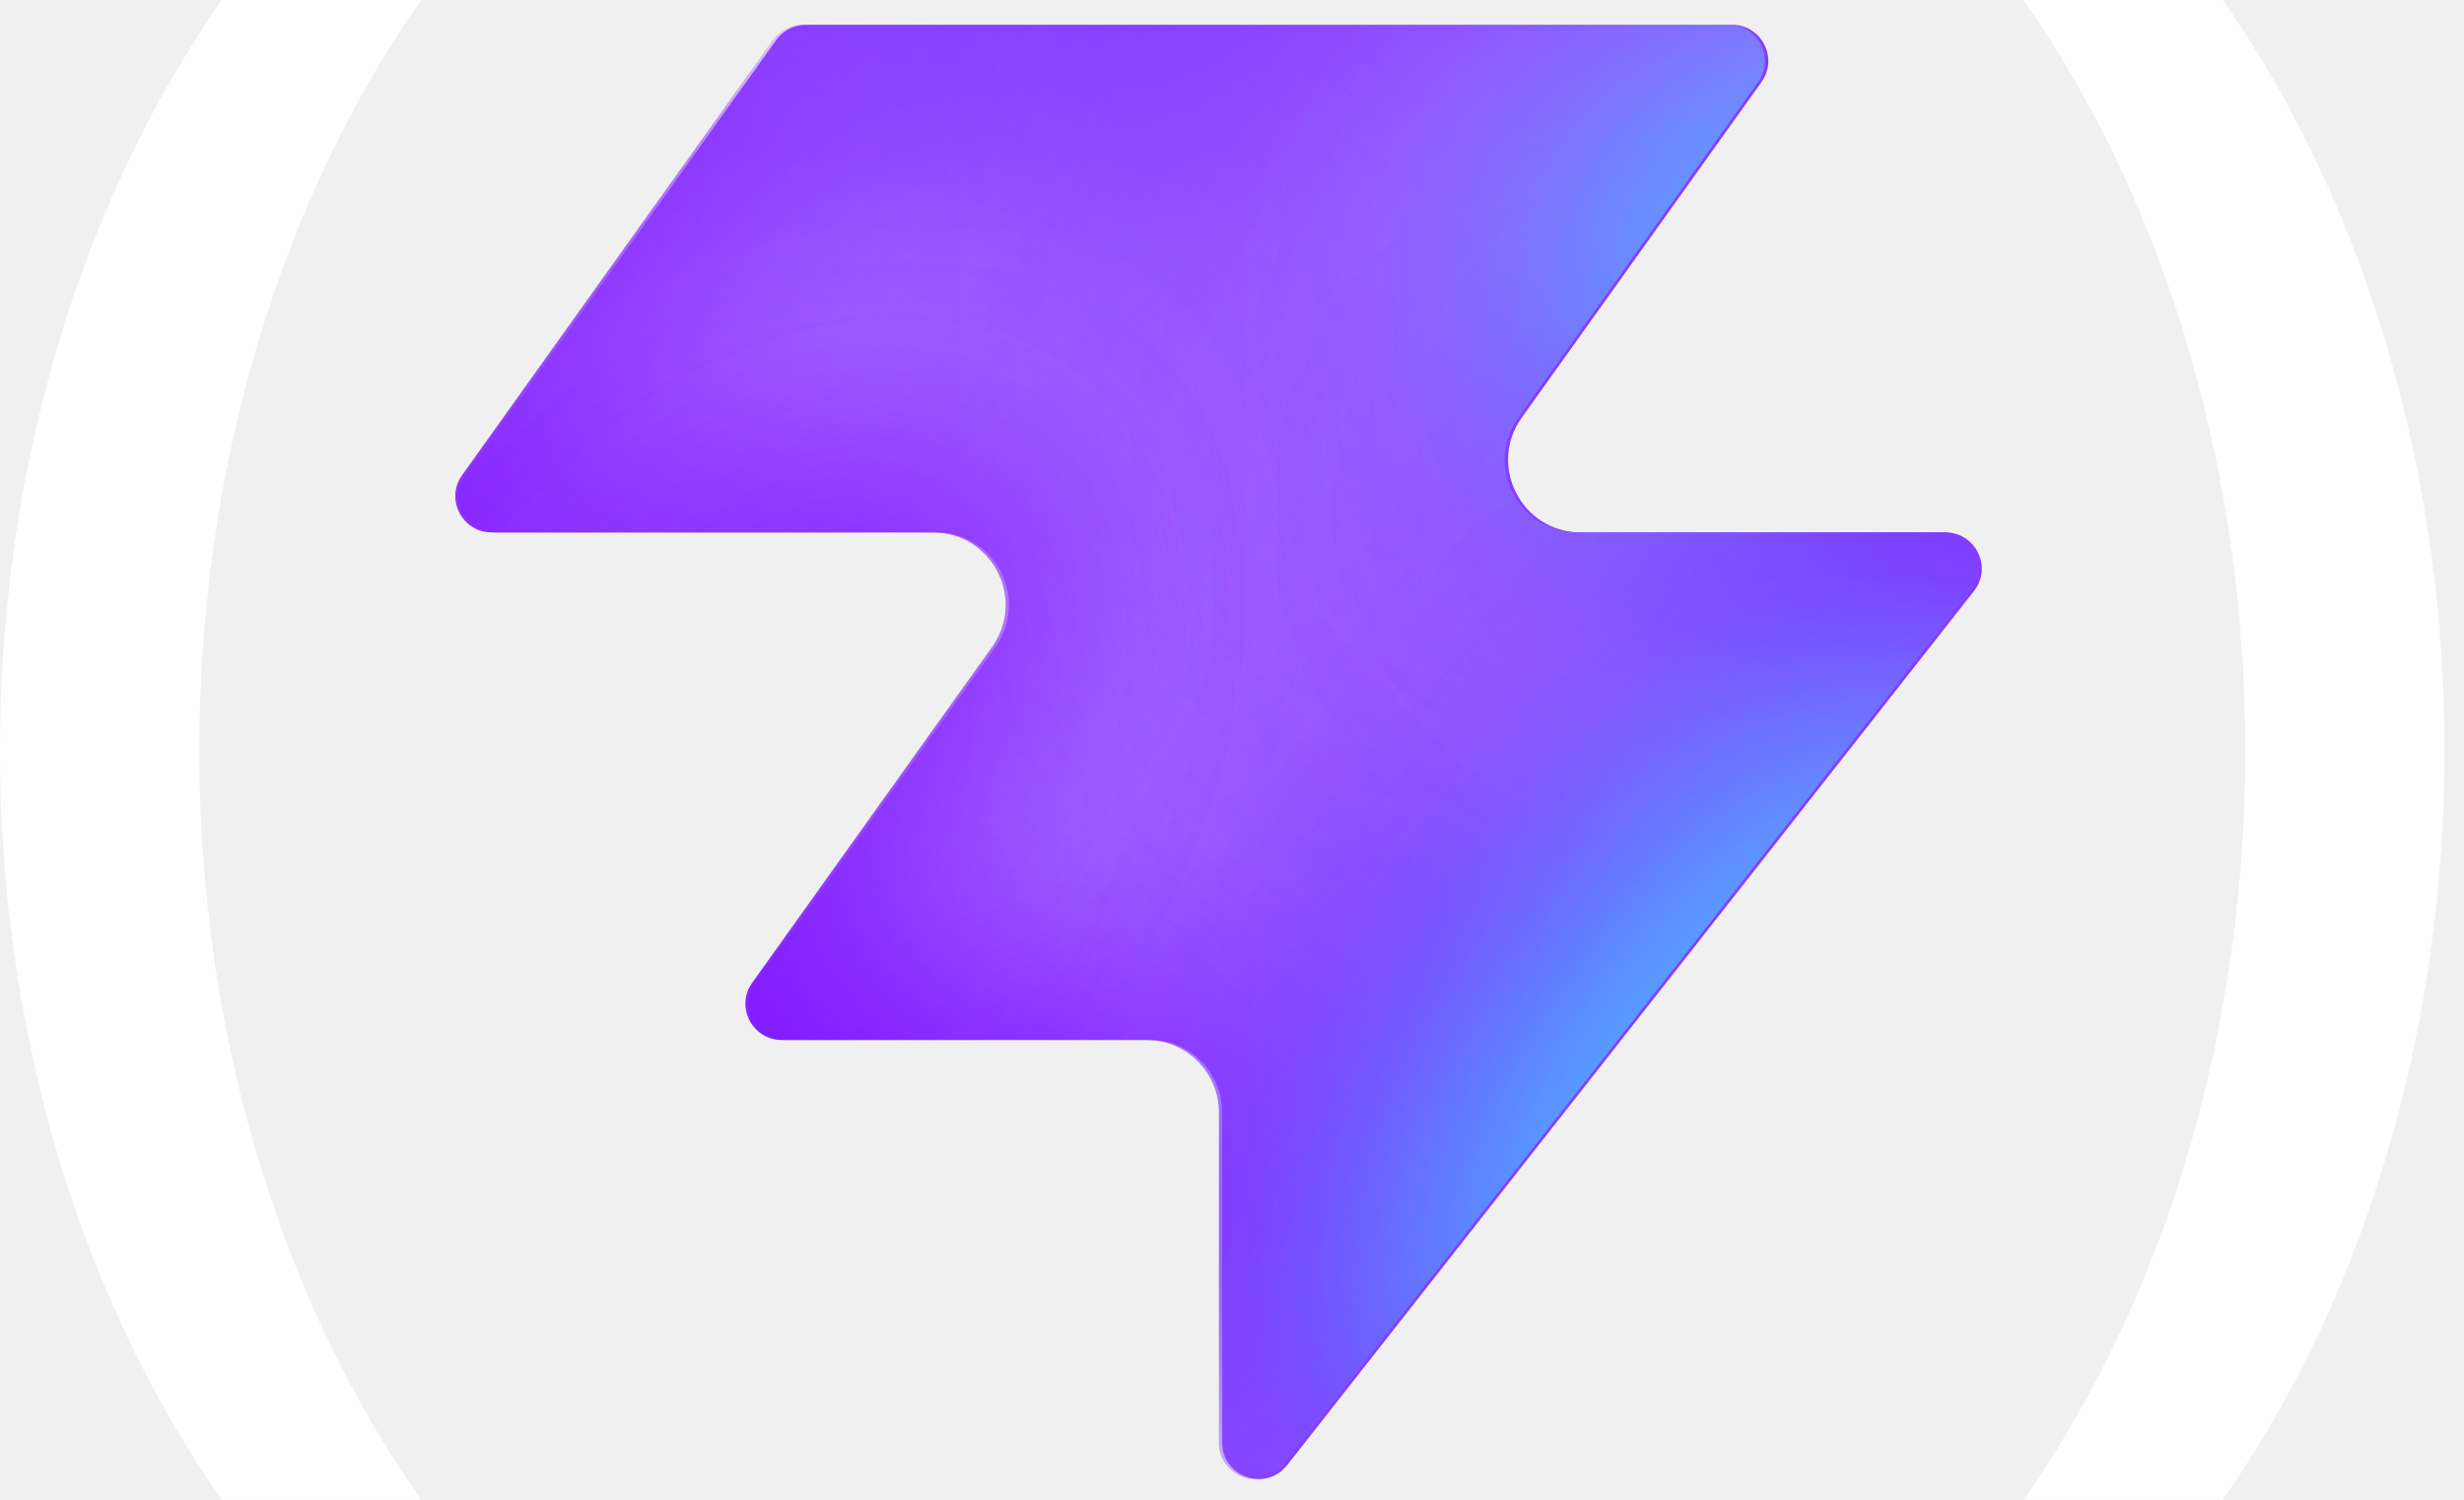
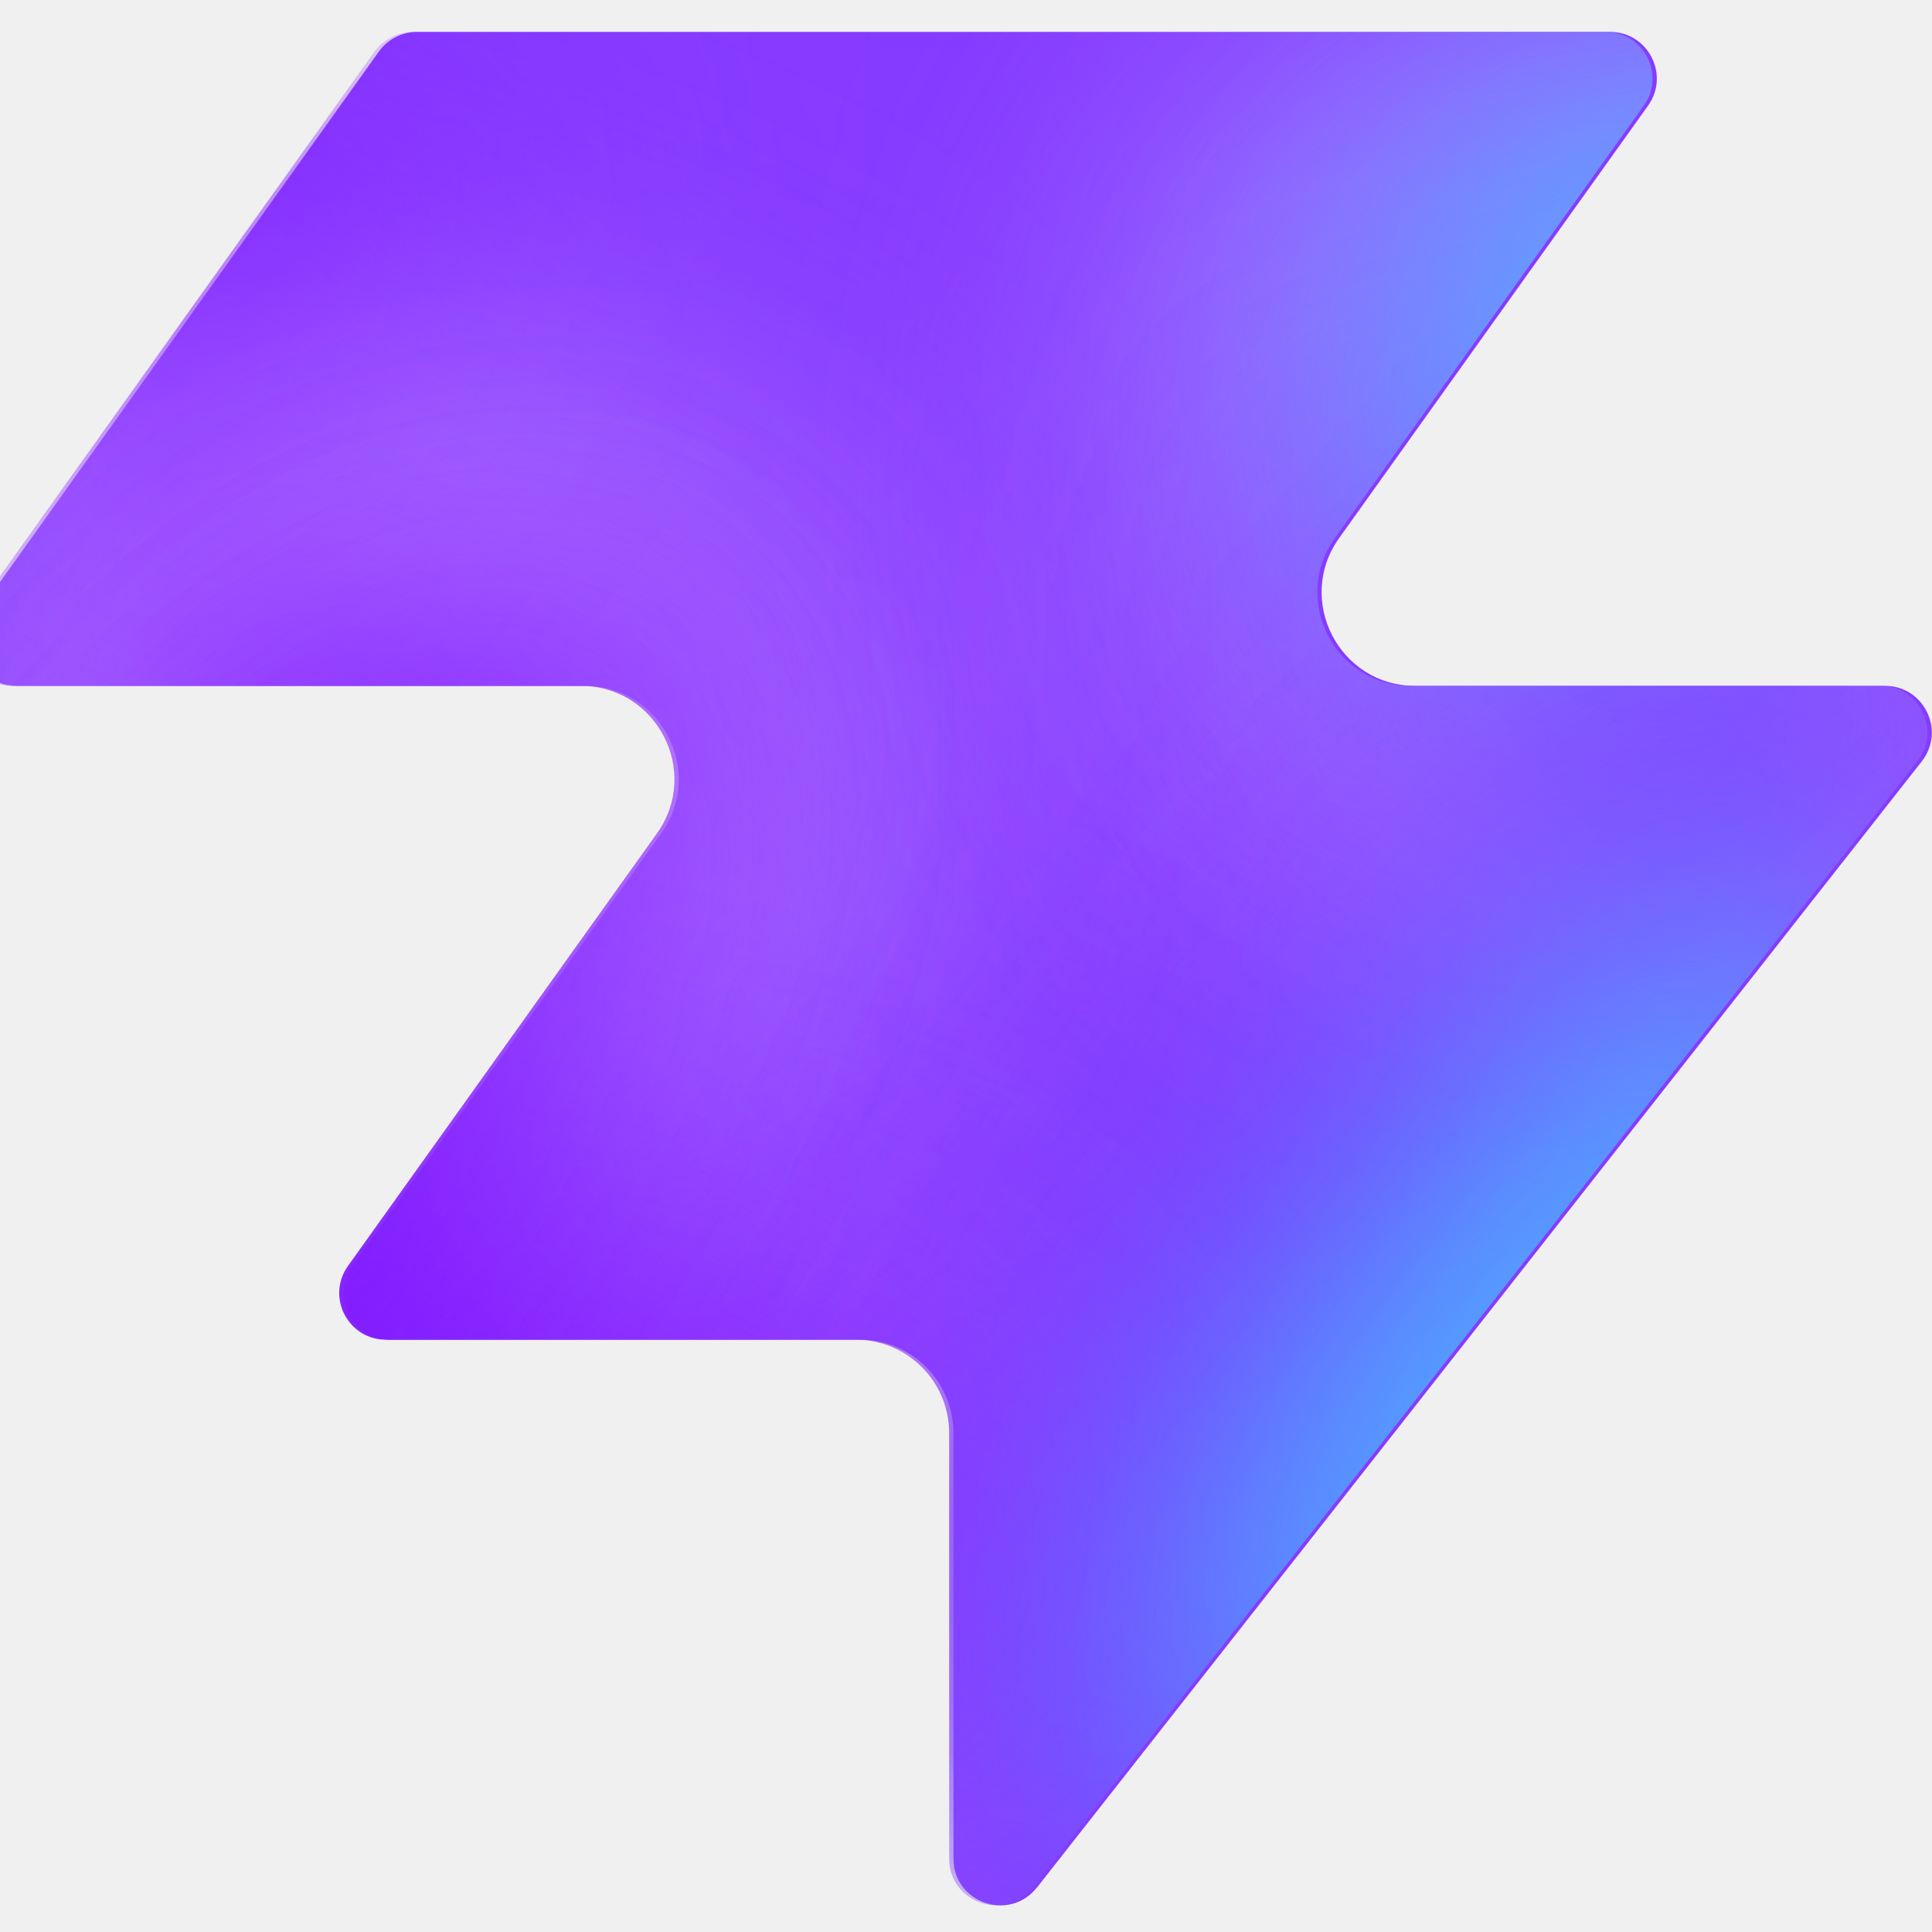
- <svg xmlns="http://www.w3.org/2000/svg" viewBox="0 0 23 14" fill="none">
+ <svg xmlns="http://www.w3.org/2000/svg" viewBox="4.5 0 14 14" fill="none">
  <path d="M20.748 0H18.889C21.641 3.94 21.657 10.046 18.889 14H20.748C23.516 10.046 23.5 3.94 20.748 0Z" fill="white" />
  <path d="M2.07 3.05176e-05C-0.682 3.94 -0.698 10.046 2.07 14H3.93C1.162 10.046 1.178 3.94 3.93 3.05176e-05H2.07Z" fill="white" />
  <path d="M12.014 13.677C11.815 13.93 11.409 13.789 11.409 13.468V10.385C11.409 10.011 11.106 9.708 10.732 9.708H7.328C7.053 9.708 6.892 9.397 7.053 9.173L9.291 6.04C9.611 5.592 9.291 4.97 8.74 4.97H4.62C4.345 4.97 4.185 4.658 4.345 4.435L7.246 0.373C7.31 0.284 7.413 0.231 7.522 0.231H16.167C16.442 0.231 16.603 0.542 16.442 0.766L14.204 3.899C13.884 4.347 14.204 4.97 14.755 4.97H18.16C18.442 4.97 18.6 5.295 18.426 5.517L12.014 13.678L12.014 13.677Z" fill="#863BFF" />
  <mask id="mask0_127_17274" style="mask-type:alpha" maskUnits="userSpaceOnUse" x="4" y="0" width="15" height="14">
    <path d="M11.982 13.677C11.784 13.93 11.378 13.789 11.378 13.468V10.385C11.378 10.011 11.075 9.708 10.701 9.708H7.297C7.022 9.708 6.861 9.397 7.022 9.173L9.26 6.04C9.58 5.592 9.26 4.97 8.709 4.97H4.589C4.314 4.97 4.153 4.658 4.314 4.435L7.215 0.372C7.279 0.284 7.381 0.231 7.49 0.231H16.136C16.411 0.231 16.572 0.542 16.411 0.766L14.173 3.899C13.853 4.347 14.173 4.97 14.724 4.97H18.128C18.411 4.97 18.569 5.295 18.394 5.517L11.983 13.678L11.982 13.677Z" fill="black" />
  </mask>
  <g mask="url(#mask0_127_17274)">
    <g filter="url(#filter0_f_127_17274)">
      <ellipse cx="1.648" cy="4.4" rx="1.648" ry="4.4" transform="matrix(0.00324134 0.999995 0.999995 -0.00324134 2.91309 9.66077)" fill="#EDE6FF" />
    </g>
    <g filter="url(#filter1_f_127_17274)">
      <ellipse cx="3.112" cy="8.932" rx="3.112" ry="8.932" transform="matrix(0.00324134 0.999995 0.999995 -0.00324134 -7.51758 2.58936)" fill="#EDE6FF" />
    </g>
    <g filter="url(#filter2_f_127_17274)">
      <ellipse cx="1.648" cy="9.122" rx="1.648" ry="9.122" transform="matrix(0.00324134 0.999995 0.999995 -0.00324134 -7.8584 3.61816)" fill="#7E14FF" />
    </g>
    <g filter="url(#filter3_f_127_17274)">
      <ellipse cx="1.648" cy="9.156" rx="1.648" ry="9.156" transform="matrix(0.00324134 0.999995 0.999995 -0.00324134 -6.4834 9.00391)" fill="#7E14FF" />
    </g>
    <g filter="url(#filter4_f_127_17274)">
      <ellipse cx="1.648" cy="9.156" rx="1.648" ry="9.156" transform="matrix(0.00324134 0.999995 0.999995 -0.00324134 -6.02441 9.34766)" fill="#7E14FF" />
    </g>
    <g filter="url(#filter5_f_127_17274)">
      <ellipse cx="4.21" cy="6.606" rx="4.21" ry="6.606" transform="matrix(0.0584509 -0.99829 -0.99829 -0.0584509 26.4971 8.26871)" fill="#EDE6FF" />
    </g>
    <g filter="url(#filter6_f_127_17274)">
      <ellipse cx="1.038" cy="6.433" rx="1.038" ry="6.433" transform="matrix(-0.0172986 -0.99985 -0.99985 0.0172986 26.9297 5.63535)" fill="#7E14FF" />
    </g>
    <g filter="url(#filter7_f_127_17274)">
      <ellipse cx="1.038" cy="6.433" rx="1.038" ry="6.433" transform="matrix(-0.0172986 -0.99985 -0.99985 0.0172986 26.9297 5.63535)" fill="#7E14FF" />
    </g>
    <g filter="url(#filter8_f_127_17274)">
      <ellipse cx="4.366" cy="2.915" rx="1.319" ry="8.71" transform="rotate(39.5103 4.36576 2.91514)" fill="#7E14FF" />
    </g>
    <g filter="url(#filter9_f_127_17274)">
      <ellipse cx="18.47" cy="-1.592" rx="1.319" ry="8.71" transform="rotate(37.8923 18.4697 -1.59207)" fill="#7E14FF" />
    </g>
    <g filter="url(#filter10_f_127_17274)">
      <ellipse cx="16.642" cy="2.126" rx="1.787" ry="2.892" transform="rotate(37.8923 16.6417 2.12577)" fill="#47BFFF" />
    </g>
    <g filter="url(#filter11_f_127_17274)">
      <ellipse cx="3.688" cy="11.7" rx="1.319" ry="8.71" transform="rotate(37.8923 3.68841 11.7003)" fill="#7E14FF" />
    </g>
    <g filter="url(#filter12_f_127_17274)">
      <ellipse cx="3.688" cy="11.7" rx="1.319" ry="8.71" transform="rotate(37.8923 3.68841 11.7003)" fill="#7E14FF" />
    </g>
    <g filter="url(#filter13_f_127_17274)">
      <ellipse cx="14.918" cy="9.179" rx="1.319" ry="8.71" transform="rotate(37.8923 14.9179 9.17936)" fill="#7E14FF" />
    </g>
    <g filter="url(#filter14_f_127_17274)">
      <ellipse cx="15.745" cy="9.925" rx="1.787" ry="4.577" transform="rotate(37.8923 15.7453 9.92533)" fill="#47BFFF" />
    </g>
  </g>
  <defs>
    <filter id="filter0_f_127_17274" x="-1.666" y="5.063" width="17.967" height="12.463" filterUnits="userSpaceOnUse" color-interpolation-filters="sRGB">
      <feFlood flood-opacity="0" result="BackgroundImageFix" />
      <feBlend mode="normal" in="SourceGraphic" in2="BackgroundImageFix" result="shape" />
      <feGaussianBlur stdDeviation="2.292" result="effect1_foregroundBlur_127_17274" />
    </filter>
    <filter id="filter1_f_127_17274" x="-12.091" y="-2.023" width="27.031" height="15.391" filterUnits="userSpaceOnUse" color-interpolation-filters="sRGB">
      <feFlood flood-opacity="0" result="BackgroundImageFix" />
      <feBlend mode="normal" in="SourceGraphic" in2="BackgroundImageFix" result="shape" />
      <feGaussianBlur stdDeviation="2.292" result="effect1_foregroundBlur_127_17274" />
    </filter>
    <filter id="filter2_f_127_17274" x="-10.604" y="0.838" width="23.745" height="8.797" filterUnits="userSpaceOnUse" color-interpolation-filters="sRGB">
      <feFlood flood-opacity="0" result="BackgroundImageFix" />
      <feBlend mode="normal" in="SourceGraphic" in2="BackgroundImageFix" result="shape" />
      <feGaussianBlur stdDeviation="1.375" result="effect1_foregroundBlur_127_17274" />
    </filter>
    <filter id="filter3_f_127_17274" x="-9.229" y="6.224" width="23.812" height="8.797" filterUnits="userSpaceOnUse" color-interpolation-filters="sRGB">
      <feFlood flood-opacity="0" result="BackgroundImageFix" />
      <feBlend mode="normal" in="SourceGraphic" in2="BackgroundImageFix" result="shape" />
      <feGaussianBlur stdDeviation="1.375" result="effect1_foregroundBlur_127_17274" />
    </filter>
    <filter id="filter4_f_127_17274" x="-8.77" y="6.568" width="23.812" height="8.797" filterUnits="userSpaceOnUse" color-interpolation-filters="sRGB">
      <feFlood flood-opacity="0" result="BackgroundImageFix" />
      <feBlend mode="normal" in="SourceGraphic" in2="BackgroundImageFix" result="shape" />
      <feGaussianBlur stdDeviation="1.375" result="effect1_foregroundBlur_127_17274" />
    </filter>
    <filter id="filter5_f_127_17274" x="8.965" y="-5.125" width="22.366" height="17.61" filterUnits="userSpaceOnUse" color-interpolation-filters="sRGB">
      <feFlood flood-opacity="0" result="BackgroundImageFix" />
      <feBlend mode="normal" in="SourceGraphic" in2="BackgroundImageFix" result="shape" />
      <feGaussianBlur stdDeviation="2.292" result="effect1_foregroundBlur_127_17274" />
    </filter>
    <filter id="filter6_f_127_17274" x="11.297" y="0.914" width="18.366" height="7.589" filterUnits="userSpaceOnUse" color-interpolation-filters="sRGB">
      <feFlood flood-opacity="0" result="BackgroundImageFix" />
      <feBlend mode="normal" in="SourceGraphic" in2="BackgroundImageFix" result="shape" />
      <feGaussianBlur stdDeviation="1.375" result="effect1_foregroundBlur_127_17274" />
    </filter>
    <filter id="filter7_f_127_17274" x="11.297" y="0.914" width="18.366" height="7.589" filterUnits="userSpaceOnUse" color-interpolation-filters="sRGB">
      <feFlood flood-opacity="0" result="BackgroundImageFix" />
      <feBlend mode="normal" in="SourceGraphic" in2="BackgroundImageFix" result="shape" />
      <feGaussianBlur stdDeviation="1.375" result="effect1_foregroundBlur_127_17274" />
    </filter>
    <filter id="filter8_f_127_17274" x="-4.019" y="-6.607" width="16.77" height="19.045" filterUnits="userSpaceOnUse" color-interpolation-filters="sRGB">
      <feFlood flood-opacity="0" result="BackgroundImageFix" />
      <feBlend mode="normal" in="SourceGraphic" in2="BackgroundImageFix" result="shape" />
      <feGaussianBlur stdDeviation="1.375" result="effect1_foregroundBlur_127_17274" />
    </filter>
    <filter id="filter9_f_127_17274" x="10.269" y="-11.264" width="16.401" height="19.343" filterUnits="userSpaceOnUse" color-interpolation-filters="sRGB">
      <feFlood flood-opacity="0" result="BackgroundImageFix" />
      <feBlend mode="normal" in="SourceGraphic" in2="BackgroundImageFix" result="shape" />
      <feGaussianBlur stdDeviation="1.375" result="effect1_foregroundBlur_127_17274" />
    </filter>
    <filter id="filter10_f_127_17274" x="11.624" y="-3.157" width="10.036" height="10.566" filterUnits="userSpaceOnUse" color-interpolation-filters="sRGB">
      <feFlood flood-opacity="0" result="BackgroundImageFix" />
      <feBlend mode="normal" in="SourceGraphic" in2="BackgroundImageFix" result="shape" />
      <feGaussianBlur stdDeviation="1.375" result="effect1_foregroundBlur_127_17274" />
    </filter>
    <filter id="filter11_f_127_17274" x="-4.512" y="2.029" width="16.401" height="19.343" filterUnits="userSpaceOnUse" color-interpolation-filters="sRGB">
      <feFlood flood-opacity="0" result="BackgroundImageFix" />
      <feBlend mode="normal" in="SourceGraphic" in2="BackgroundImageFix" result="shape" />
      <feGaussianBlur stdDeviation="1.375" result="effect1_foregroundBlur_127_17274" />
    </filter>
    <filter id="filter12_f_127_17274" x="-4.512" y="2.029" width="16.401" height="19.343" filterUnits="userSpaceOnUse" color-interpolation-filters="sRGB">
      <feFlood flood-opacity="0" result="BackgroundImageFix" />
      <feBlend mode="normal" in="SourceGraphic" in2="BackgroundImageFix" result="shape" />
      <feGaussianBlur stdDeviation="1.375" result="effect1_foregroundBlur_127_17274" />
    </filter>
    <filter id="filter13_f_127_17274" x="6.718" y="-0.492" width="16.401" height="19.343" filterUnits="userSpaceOnUse" color-interpolation-filters="sRGB">
      <feFlood flood-opacity="0" result="BackgroundImageFix" />
      <feBlend mode="normal" in="SourceGraphic" in2="BackgroundImageFix" result="shape" />
      <feGaussianBlur stdDeviation="1.375" result="effect1_foregroundBlur_127_17274" />
    </filter>
    <filter id="filter14_f_127_17274" x="9.849" y="3.399" width="11.791" height="13.053" filterUnits="userSpaceOnUse" color-interpolation-filters="sRGB">
      <feFlood flood-opacity="0" result="BackgroundImageFix" />
      <feBlend mode="normal" in="SourceGraphic" in2="BackgroundImageFix" result="shape" />
      <feGaussianBlur stdDeviation="1.375" result="effect1_foregroundBlur_127_17274" />
    </filter>
  </defs>
</svg>
